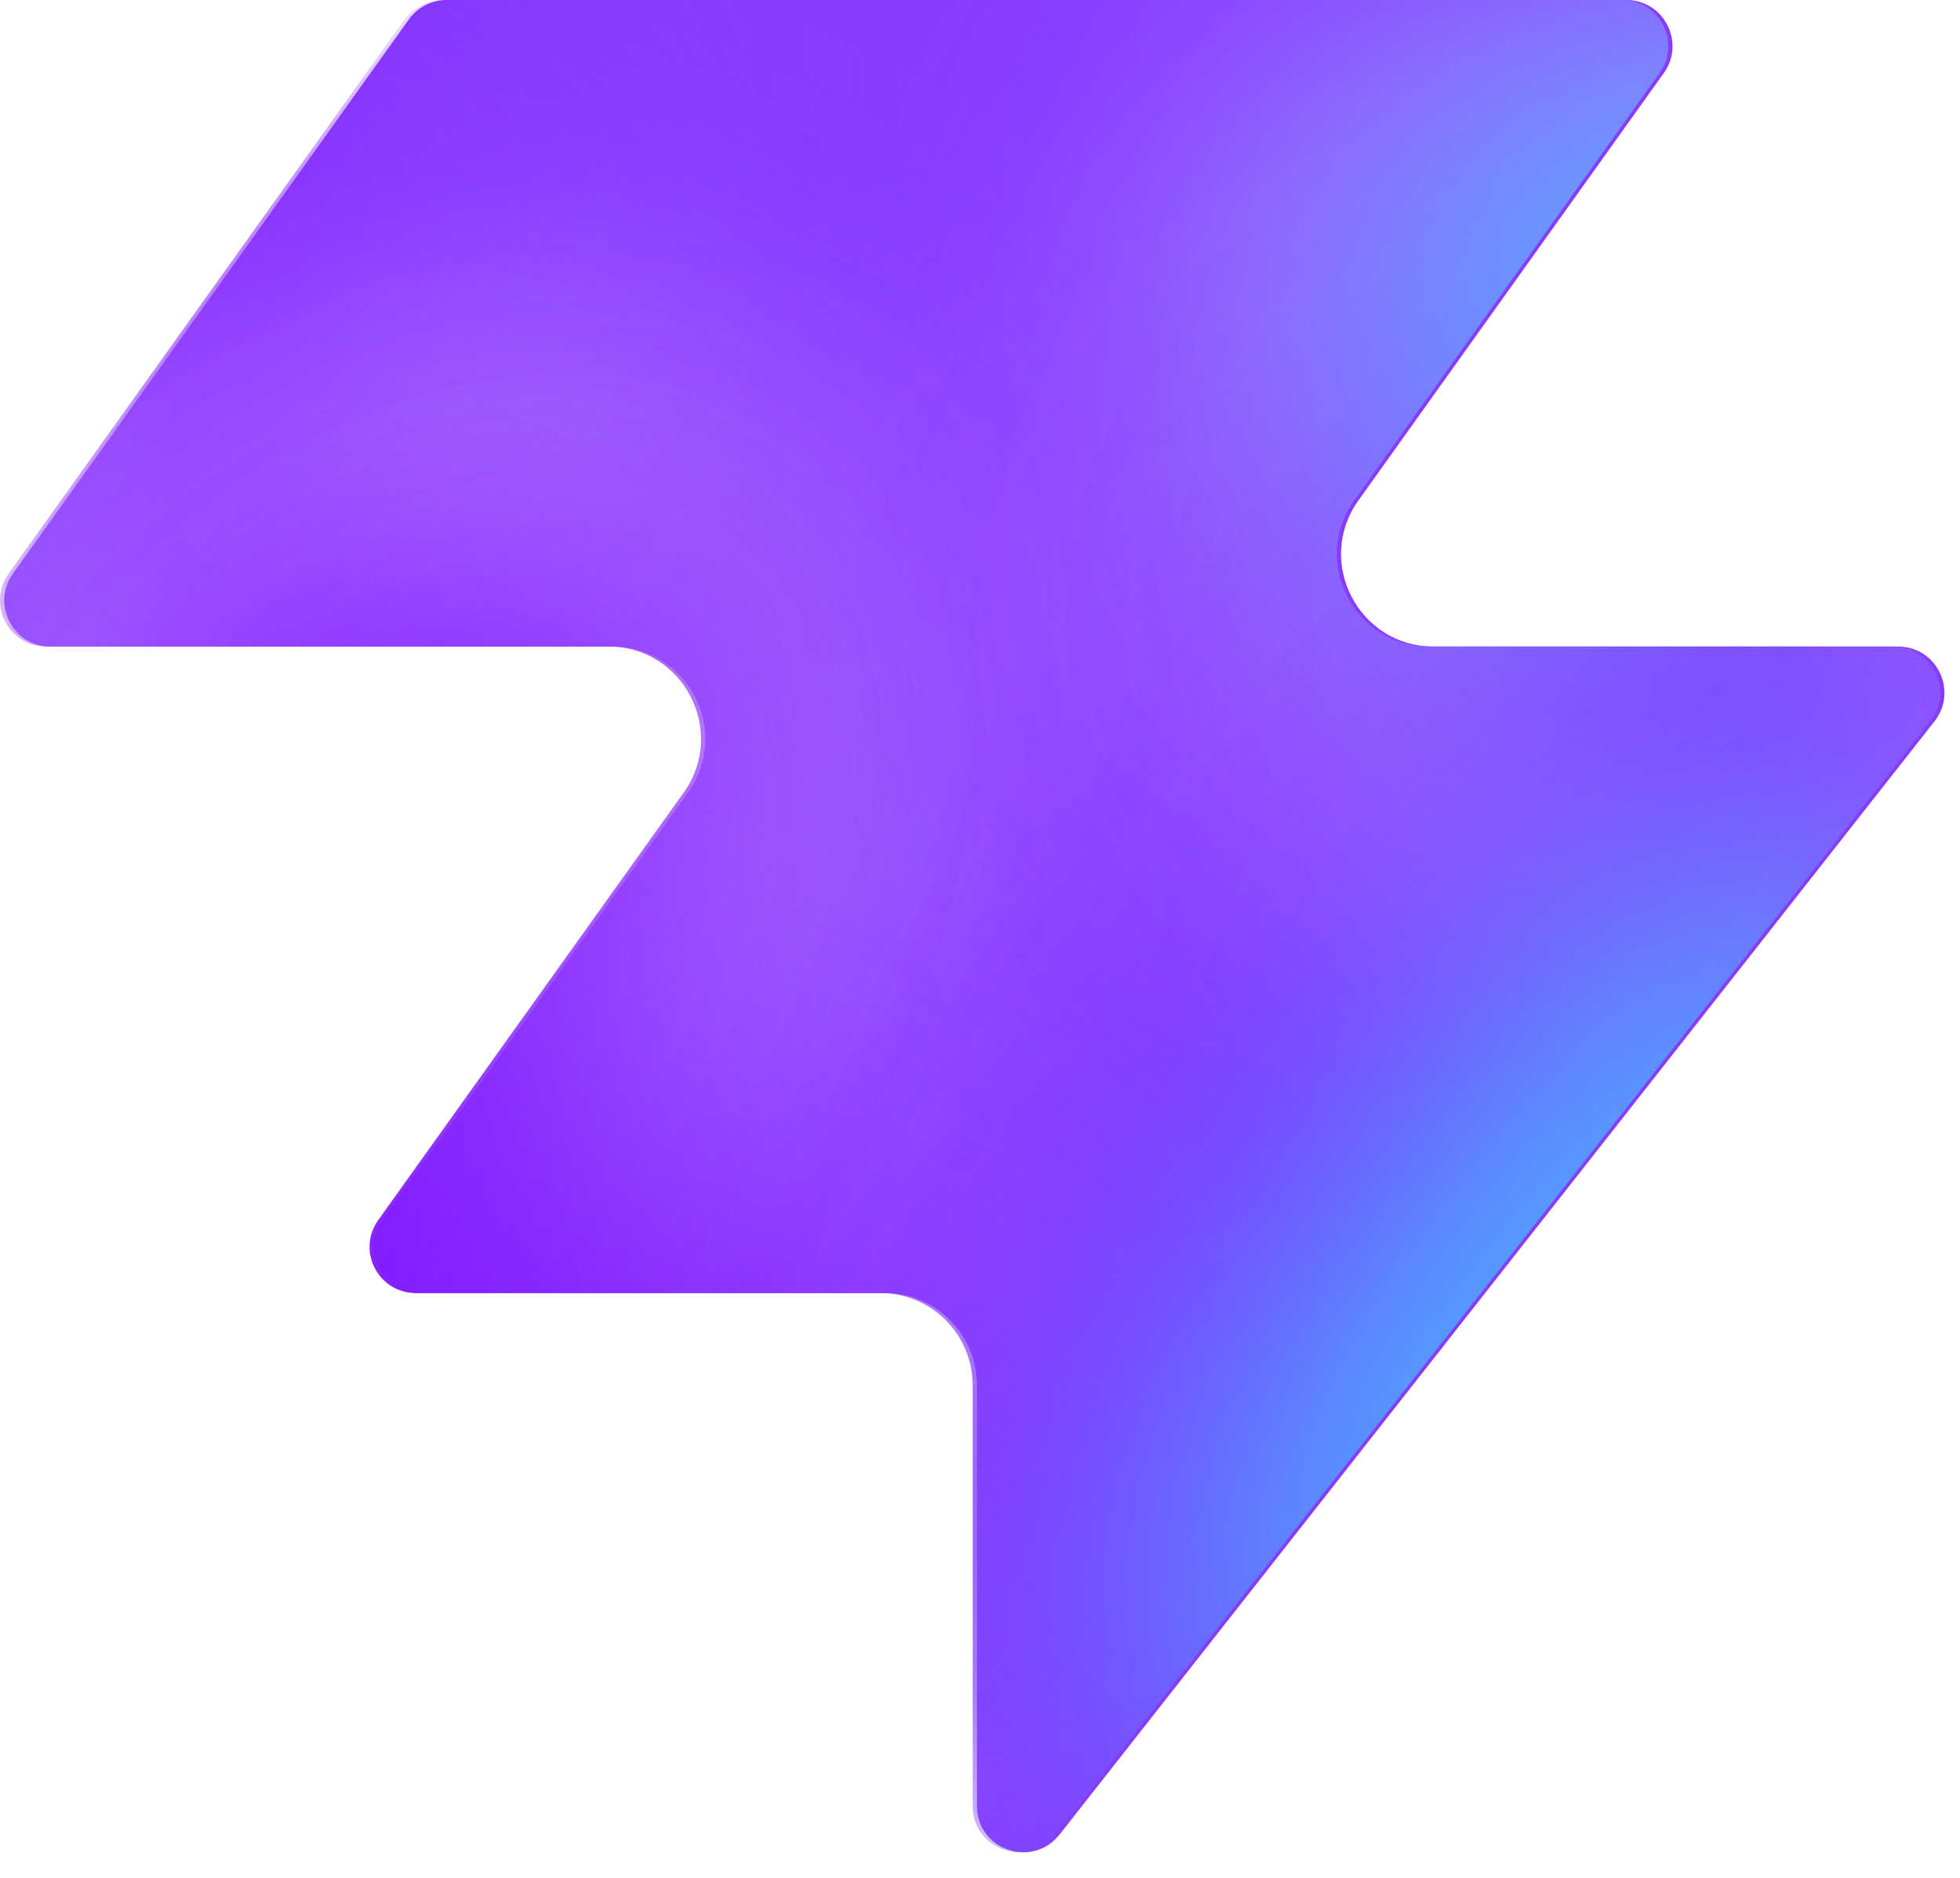
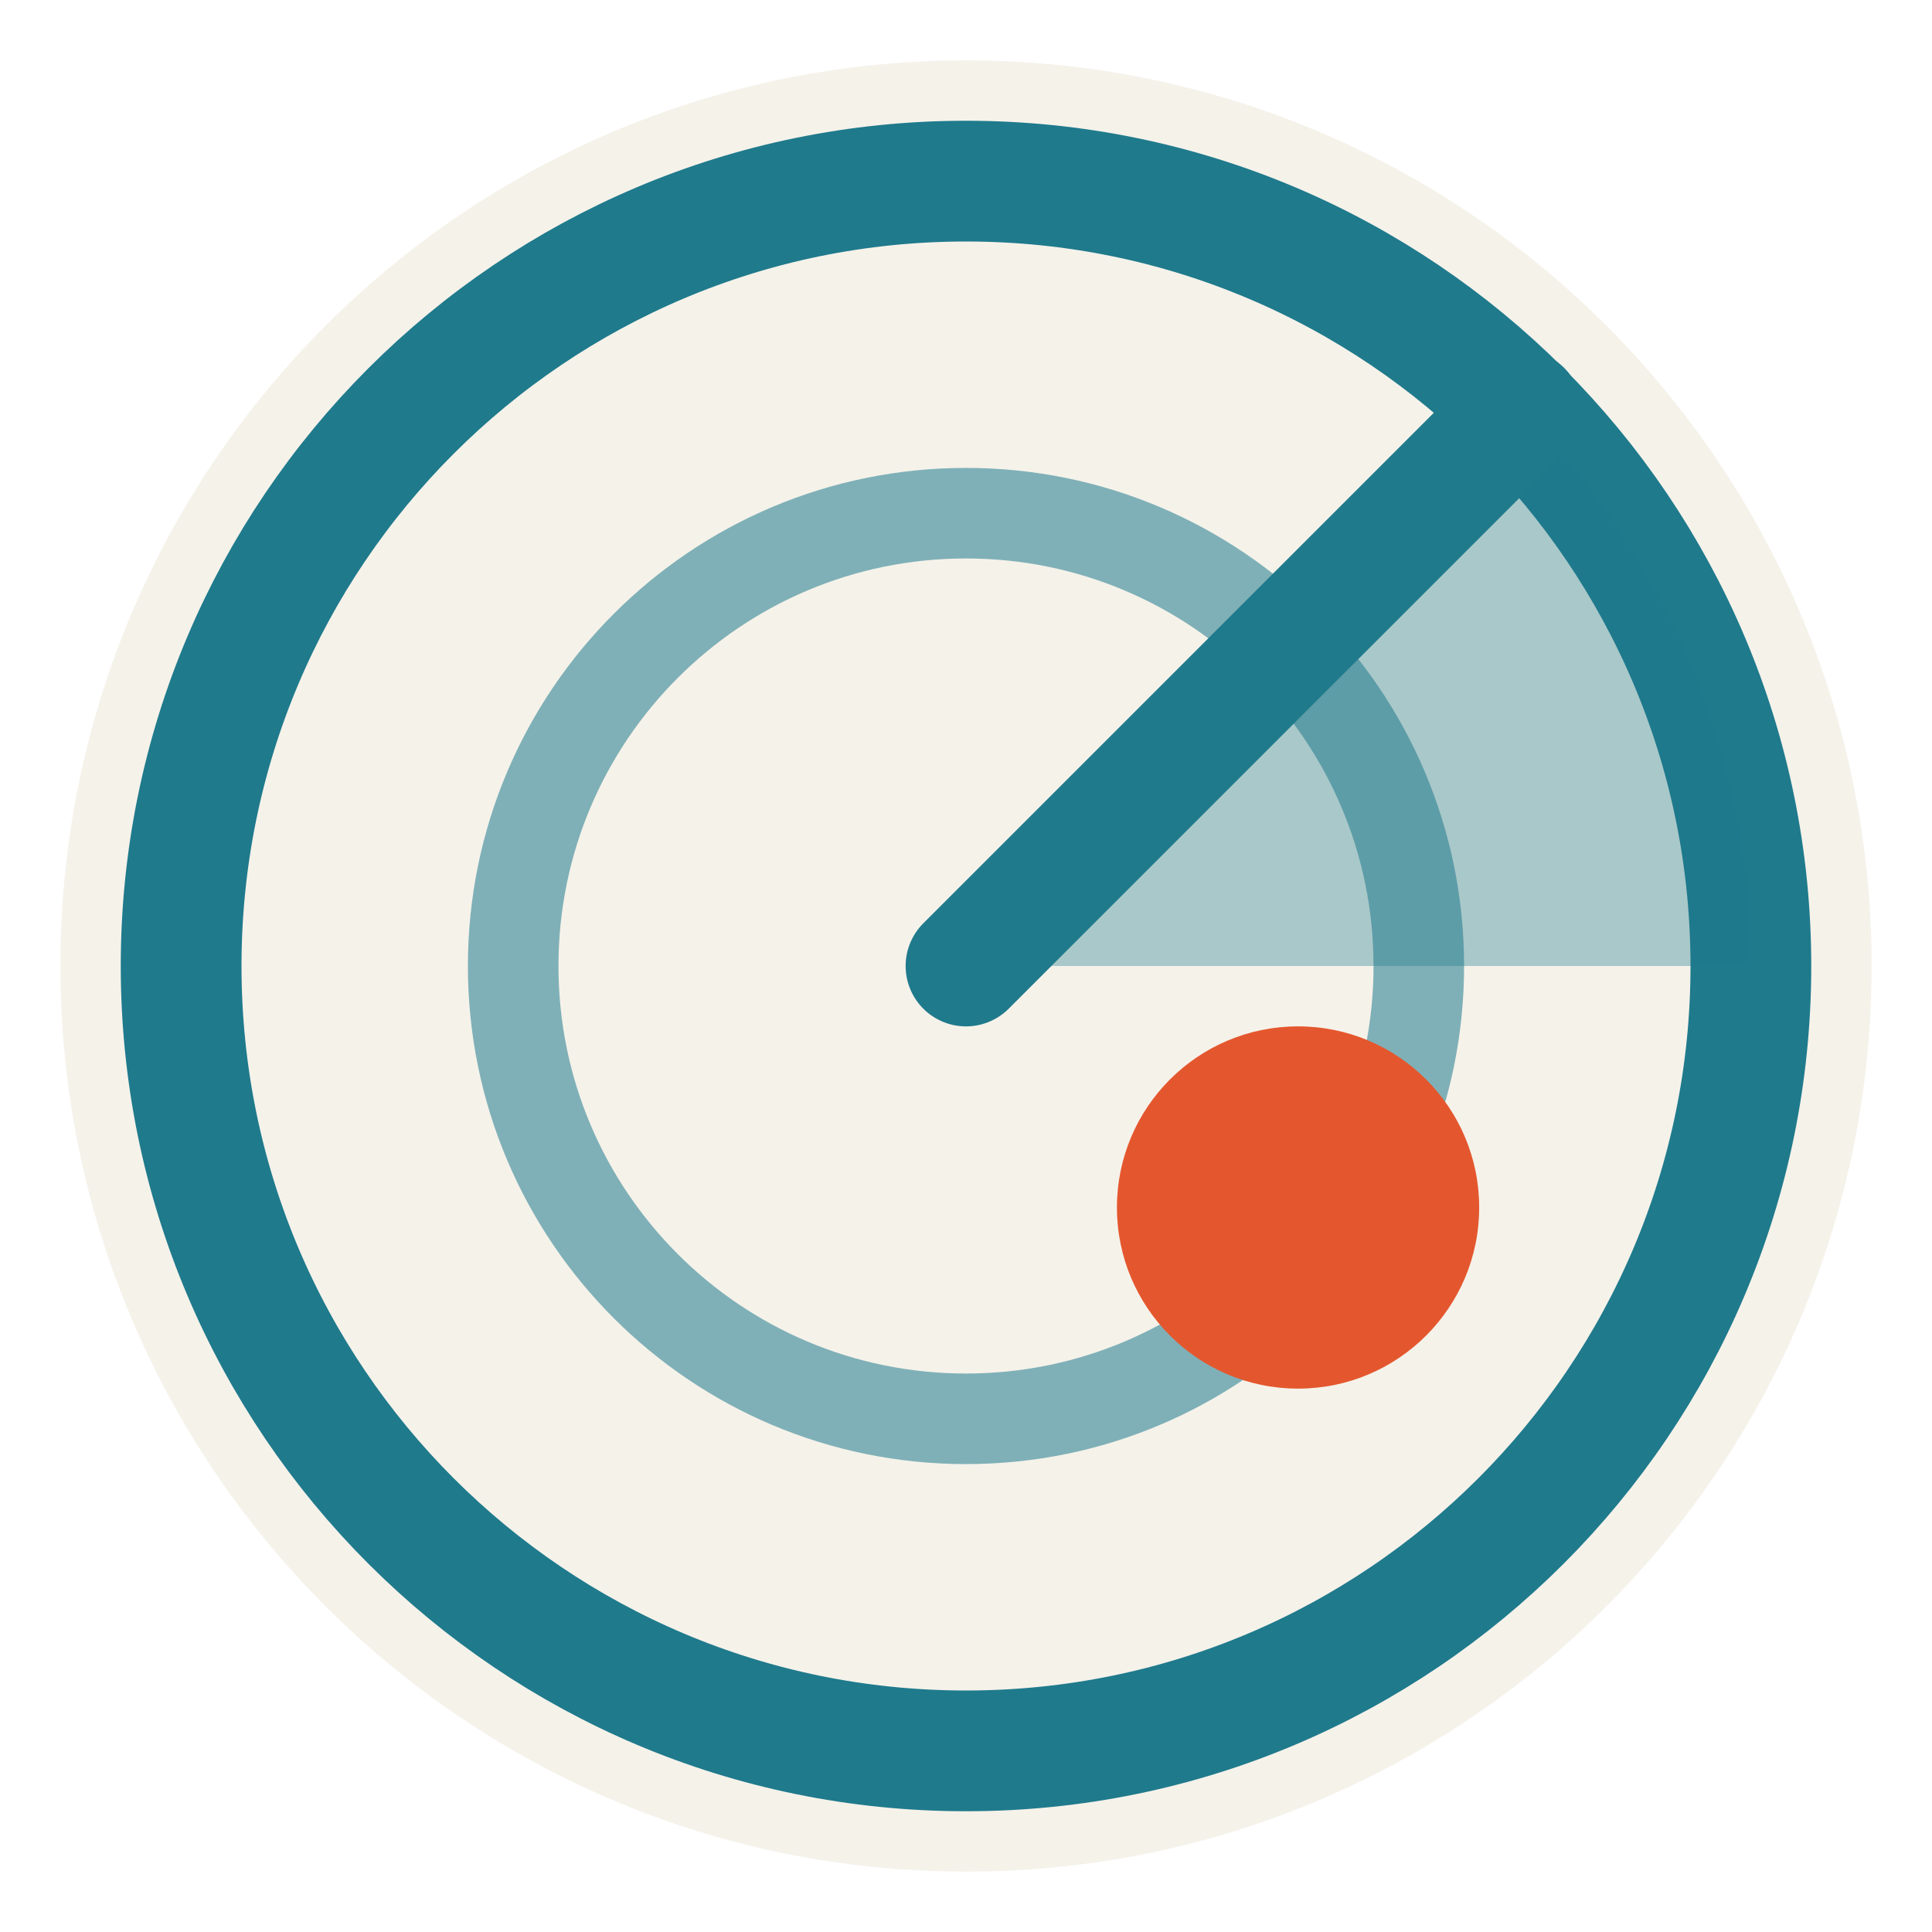
- <svg xmlns="http://www.w3.org/2000/svg" width="48" height="46" fill="none" viewBox="0 0 48 46">
-   <path fill="#863bff" d="M25.946 44.938c-.664.845-2.021.375-2.021-.698V33.937a2.26 2.26 0 0 0-2.262-2.262H10.287c-.92 0-1.456-1.04-.92-1.788l7.48-10.471c1.07-1.497 0-3.578-1.842-3.578H1.237c-.92 0-1.456-1.04-.92-1.788L10.013.474c.214-.297.556-.474.92-.474h28.894c.92 0 1.456 1.04.92 1.788l-7.48 10.471c-1.07 1.498 0 3.579 1.842 3.579h11.377c.943 0 1.473 1.088.89 1.83L25.947 44.94z" style="fill:#863bff;fill:color(display-p3 .525 .23 1);fill-opacity:1" />
-   <mask id="a" width="48" height="46" x="0" y="0" maskUnits="userSpaceOnUse" style="mask-type:alpha">
-     <path fill="#000" d="M25.842 44.938c-.664.844-2.021.375-2.021-.698V33.937a2.26 2.26 0 0 0-2.262-2.262H10.183c-.92 0-1.456-1.04-.92-1.788l7.48-10.471c1.07-1.498 0-3.579-1.842-3.579H1.133c-.92 0-1.456-1.04-.92-1.787L9.91.473c.214-.297.556-.474.92-.474h28.894c.92 0 1.456 1.04.92 1.788l-7.48 10.471c-1.07 1.498 0 3.578 1.842 3.578h11.377c.943 0 1.473 1.088.89 1.832L25.843 44.94z" style="fill:#000;fill-opacity:1" />
-   </mask>
-   <g mask="url(#a)">
-     <g filter="url(#b)">
-       <ellipse cx="5.508" cy="14.704" fill="#ede6ff" rx="5.508" ry="14.704" style="fill:#ede6ff;fill:color(display-p3 .927 .903 1);fill-opacity:1" transform="matrix(.00324 1 1 -.00324 -4.47 31.516)" />
-     </g>
-     <g filter="url(#c)">
-       <ellipse cx="10.399" cy="29.851" fill="#ede6ff" rx="10.399" ry="29.851" style="fill:#ede6ff;fill:color(display-p3 .927 .903 1);fill-opacity:1" transform="matrix(.00324 1 1 -.00324 -39.328 7.883)" />
-     </g>
-     <g filter="url(#d)">
-       <ellipse cx="5.508" cy="30.487" fill="#7e14ff" rx="5.508" ry="30.487" style="fill:#7e14ff;fill:color(display-p3 .492 .077 1);fill-opacity:1" transform="rotate(89.814 -25.913 -14.639)scale(1 -1)" />
-     </g>
-     <g filter="url(#e)">
-       <ellipse cx="5.508" cy="30.599" fill="#7e14ff" rx="5.508" ry="30.599" style="fill:#7e14ff;fill:color(display-p3 .492 .077 1);fill-opacity:1" transform="rotate(89.814 -32.644 -3.334)scale(1 -1)" />
-     </g>
-     <g filter="url(#f)">
-       <ellipse cx="5.508" cy="30.599" fill="#7e14ff" rx="5.508" ry="30.599" style="fill:#7e14ff;fill:color(display-p3 .492 .077 1);fill-opacity:1" transform="matrix(.00324 1 1 -.00324 -34.34 30.47)" />
-     </g>
-     <g filter="url(#g)">
-       <ellipse cx="14.072" cy="22.078" fill="#ede6ff" rx="14.072" ry="22.078" style="fill:#ede6ff;fill:color(display-p3 .927 .903 1);fill-opacity:1" transform="rotate(93.35 24.506 48.493)scale(-1 1)" />
-     </g>
-     <g filter="url(#h)">
-       <ellipse cx="3.47" cy="21.501" fill="#7e14ff" rx="3.47" ry="21.501" style="fill:#7e14ff;fill:color(display-p3 .492 .077 1);fill-opacity:1" transform="rotate(89.009 28.708 47.59)scale(-1 1)" />
-     </g>
-     <g filter="url(#i)">
-       <ellipse cx="3.47" cy="21.501" fill="#7e14ff" rx="3.47" ry="21.501" style="fill:#7e14ff;fill:color(display-p3 .492 .077 1);fill-opacity:1" transform="rotate(89.009 28.708 47.59)scale(-1 1)" />
-     </g>
-     <g filter="url(#j)">
-       <ellipse cx=".387" cy="8.972" fill="#7e14ff" rx="4.407" ry="29.108" style="fill:#7e14ff;fill:color(display-p3 .492 .077 1);fill-opacity:1" transform="rotate(39.51 .387 8.972)" />
-     </g>
-     <g filter="url(#k)">
-       <ellipse cx="47.523" cy="-6.092" fill="#7e14ff" rx="4.407" ry="29.108" style="fill:#7e14ff;fill:color(display-p3 .492 .077 1);fill-opacity:1" transform="rotate(37.892 47.523 -6.092)" />
-     </g>
-     <g filter="url(#l)">
-       <ellipse cx="41.412" cy="6.333" fill="#47bfff" rx="5.971" ry="9.665" style="fill:#47bfff;fill:color(display-p3 .28 .748 1);fill-opacity:1" transform="rotate(37.892 41.412 6.333)" />
-     </g>
-     <g filter="url(#m)">
-       <ellipse cx="-1.879" cy="38.332" fill="#7e14ff" rx="4.407" ry="29.108" style="fill:#7e14ff;fill:color(display-p3 .492 .077 1);fill-opacity:1" transform="rotate(37.892 -1.88 38.332)" />
-     </g>
-     <g filter="url(#n)">
-       <ellipse cx="-1.879" cy="38.332" fill="#7e14ff" rx="4.407" ry="29.108" style="fill:#7e14ff;fill:color(display-p3 .492 .077 1);fill-opacity:1" transform="rotate(37.892 -1.88 38.332)" />
-     </g>
-     <g filter="url(#o)">
-       <ellipse cx="35.651" cy="29.907" fill="#7e14ff" rx="4.407" ry="29.108" style="fill:#7e14ff;fill:color(display-p3 .492 .077 1);fill-opacity:1" transform="rotate(37.892 35.651 29.907)" />
-     </g>
-     <g filter="url(#p)">
-       <ellipse cx="38.418" cy="32.4" fill="#47bfff" rx="5.971" ry="15.297" style="fill:#47bfff;fill:color(display-p3 .28 .748 1);fill-opacity:1" transform="rotate(37.892 38.418 32.4)" />
-     </g>
+ <svg xmlns="http://www.w3.org/2000/svg" width="64" height="64" viewBox="0 0 64 64">
+   <circle cx="32" cy="32" r="30" fill="#f5f2ea" />
+   <g fill="none" stroke="#1f7a8c">
+     <circle cx="32" cy="32" r="26" stroke-width="4" />
+     <circle cx="32" cy="32" r="15" stroke-width="3" stroke-opacity="0.55" />
  </g>
-   <defs>
-     <filter id="b" width="60.045" height="41.654" x="-19.77" y="16.149" color-interpolation-filters="sRGB" filterUnits="userSpaceOnUse">
-       <feFlood flood-opacity="0" result="BackgroundImageFix" />
-       <feBlend in="SourceGraphic" in2="BackgroundImageFix" result="shape" />
-       <feGaussianBlur result="effect1_foregroundBlur_2002_17158" stdDeviation="7.659" />
-     </filter>
-     <filter id="c" width="90.34" height="51.437" x="-54.613" y="-7.533" color-interpolation-filters="sRGB" filterUnits="userSpaceOnUse">
-       <feFlood flood-opacity="0" result="BackgroundImageFix" />
-       <feBlend in="SourceGraphic" in2="BackgroundImageFix" result="shape" />
-       <feGaussianBlur result="effect1_foregroundBlur_2002_17158" stdDeviation="7.659" />
-     </filter>
-     <filter id="d" width="79.355" height="29.4" x="-49.64" y="2.03" color-interpolation-filters="sRGB" filterUnits="userSpaceOnUse">
-       <feFlood flood-opacity="0" result="BackgroundImageFix" />
-       <feBlend in="SourceGraphic" in2="BackgroundImageFix" result="shape" />
-       <feGaussianBlur result="effect1_foregroundBlur_2002_17158" stdDeviation="4.596" />
-     </filter>
-     <filter id="e" width="79.579" height="29.4" x="-45.045" y="20.029" color-interpolation-filters="sRGB" filterUnits="userSpaceOnUse">
-       <feFlood flood-opacity="0" result="BackgroundImageFix" />
-       <feBlend in="SourceGraphic" in2="BackgroundImageFix" result="shape" />
-       <feGaussianBlur result="effect1_foregroundBlur_2002_17158" stdDeviation="4.596" />
-     </filter>
-     <filter id="f" width="79.579" height="29.4" x="-43.513" y="21.178" color-interpolation-filters="sRGB" filterUnits="userSpaceOnUse">
-       <feFlood flood-opacity="0" result="BackgroundImageFix" />
-       <feBlend in="SourceGraphic" in2="BackgroundImageFix" result="shape" />
-       <feGaussianBlur result="effect1_foregroundBlur_2002_17158" stdDeviation="4.596" />
-     </filter>
-     <filter id="g" width="74.749" height="58.852" x="15.756" y="-17.901" color-interpolation-filters="sRGB" filterUnits="userSpaceOnUse">
-       <feFlood flood-opacity="0" result="BackgroundImageFix" />
-       <feBlend in="SourceGraphic" in2="BackgroundImageFix" result="shape" />
-       <feGaussianBlur result="effect1_foregroundBlur_2002_17158" stdDeviation="7.659" />
-     </filter>
-     <filter id="h" width="61.377" height="25.362" x="23.548" y="2.284" color-interpolation-filters="sRGB" filterUnits="userSpaceOnUse">
-       <feFlood flood-opacity="0" result="BackgroundImageFix" />
-       <feBlend in="SourceGraphic" in2="BackgroundImageFix" result="shape" />
-       <feGaussianBlur result="effect1_foregroundBlur_2002_17158" stdDeviation="4.596" />
-     </filter>
-     <filter id="i" width="61.377" height="25.362" x="23.548" y="2.284" color-interpolation-filters="sRGB" filterUnits="userSpaceOnUse">
-       <feFlood flood-opacity="0" result="BackgroundImageFix" />
-       <feBlend in="SourceGraphic" in2="BackgroundImageFix" result="shape" />
-       <feGaussianBlur result="effect1_foregroundBlur_2002_17158" stdDeviation="4.596" />
-     </filter>
-     <filter id="j" width="56.045" height="63.649" x="-27.636" y="-22.853" color-interpolation-filters="sRGB" filterUnits="userSpaceOnUse">
-       <feFlood flood-opacity="0" result="BackgroundImageFix" />
-       <feBlend in="SourceGraphic" in2="BackgroundImageFix" result="shape" />
-       <feGaussianBlur result="effect1_foregroundBlur_2002_17158" stdDeviation="4.596" />
-     </filter>
-     <filter id="k" width="54.814" height="64.646" x="20.116" y="-38.415" color-interpolation-filters="sRGB" filterUnits="userSpaceOnUse">
-       <feFlood flood-opacity="0" result="BackgroundImageFix" />
-       <feBlend in="SourceGraphic" in2="BackgroundImageFix" result="shape" />
-       <feGaussianBlur result="effect1_foregroundBlur_2002_17158" stdDeviation="4.596" />
-     </filter>
-     <filter id="l" width="33.541" height="35.313" x="24.641" y="-11.323" color-interpolation-filters="sRGB" filterUnits="userSpaceOnUse">
-       <feFlood flood-opacity="0" result="BackgroundImageFix" />
-       <feBlend in="SourceGraphic" in2="BackgroundImageFix" result="shape" />
-       <feGaussianBlur result="effect1_foregroundBlur_2002_17158" stdDeviation="4.596" />
-     </filter>
-     <filter id="m" width="54.814" height="64.646" x="-29.286" y="6.009" color-interpolation-filters="sRGB" filterUnits="userSpaceOnUse">
-       <feFlood flood-opacity="0" result="BackgroundImageFix" />
-       <feBlend in="SourceGraphic" in2="BackgroundImageFix" result="shape" />
-       <feGaussianBlur result="effect1_foregroundBlur_2002_17158" stdDeviation="4.596" />
-     </filter>
-     <filter id="n" width="54.814" height="64.646" x="-29.286" y="6.009" color-interpolation-filters="sRGB" filterUnits="userSpaceOnUse">
-       <feFlood flood-opacity="0" result="BackgroundImageFix" />
-       <feBlend in="SourceGraphic" in2="BackgroundImageFix" result="shape" />
-       <feGaussianBlur result="effect1_foregroundBlur_2002_17158" stdDeviation="4.596" />
-     </filter>
-     <filter id="o" width="54.814" height="64.646" x="8.244" y="-2.416" color-interpolation-filters="sRGB" filterUnits="userSpaceOnUse">
-       <feFlood flood-opacity="0" result="BackgroundImageFix" />
-       <feBlend in="SourceGraphic" in2="BackgroundImageFix" result="shape" />
-       <feGaussianBlur result="effect1_foregroundBlur_2002_17158" stdDeviation="4.596" />
-     </filter>
-     <filter id="p" width="39.409" height="43.623" x="18.713" y="10.588" color-interpolation-filters="sRGB" filterUnits="userSpaceOnUse">
-       <feFlood flood-opacity="0" result="BackgroundImageFix" />
-       <feBlend in="SourceGraphic" in2="BackgroundImageFix" result="shape" />
-       <feGaussianBlur result="effect1_foregroundBlur_2002_17158" stdDeviation="4.596" />
-     </filter>
-   </defs>
+   <path d="M32 32 L58 32 A26 26 0 0 0 50.4 13.6 Z" fill="#1f7a8c" fill-opacity="0.35" />
+   <line x1="32" y1="32" x2="50.4" y2="13.6" stroke="#1f7a8c" stroke-width="4" stroke-linecap="round" />
+   <circle cx="43" cy="40" r="6" fill="#e4572e" />
</svg>
